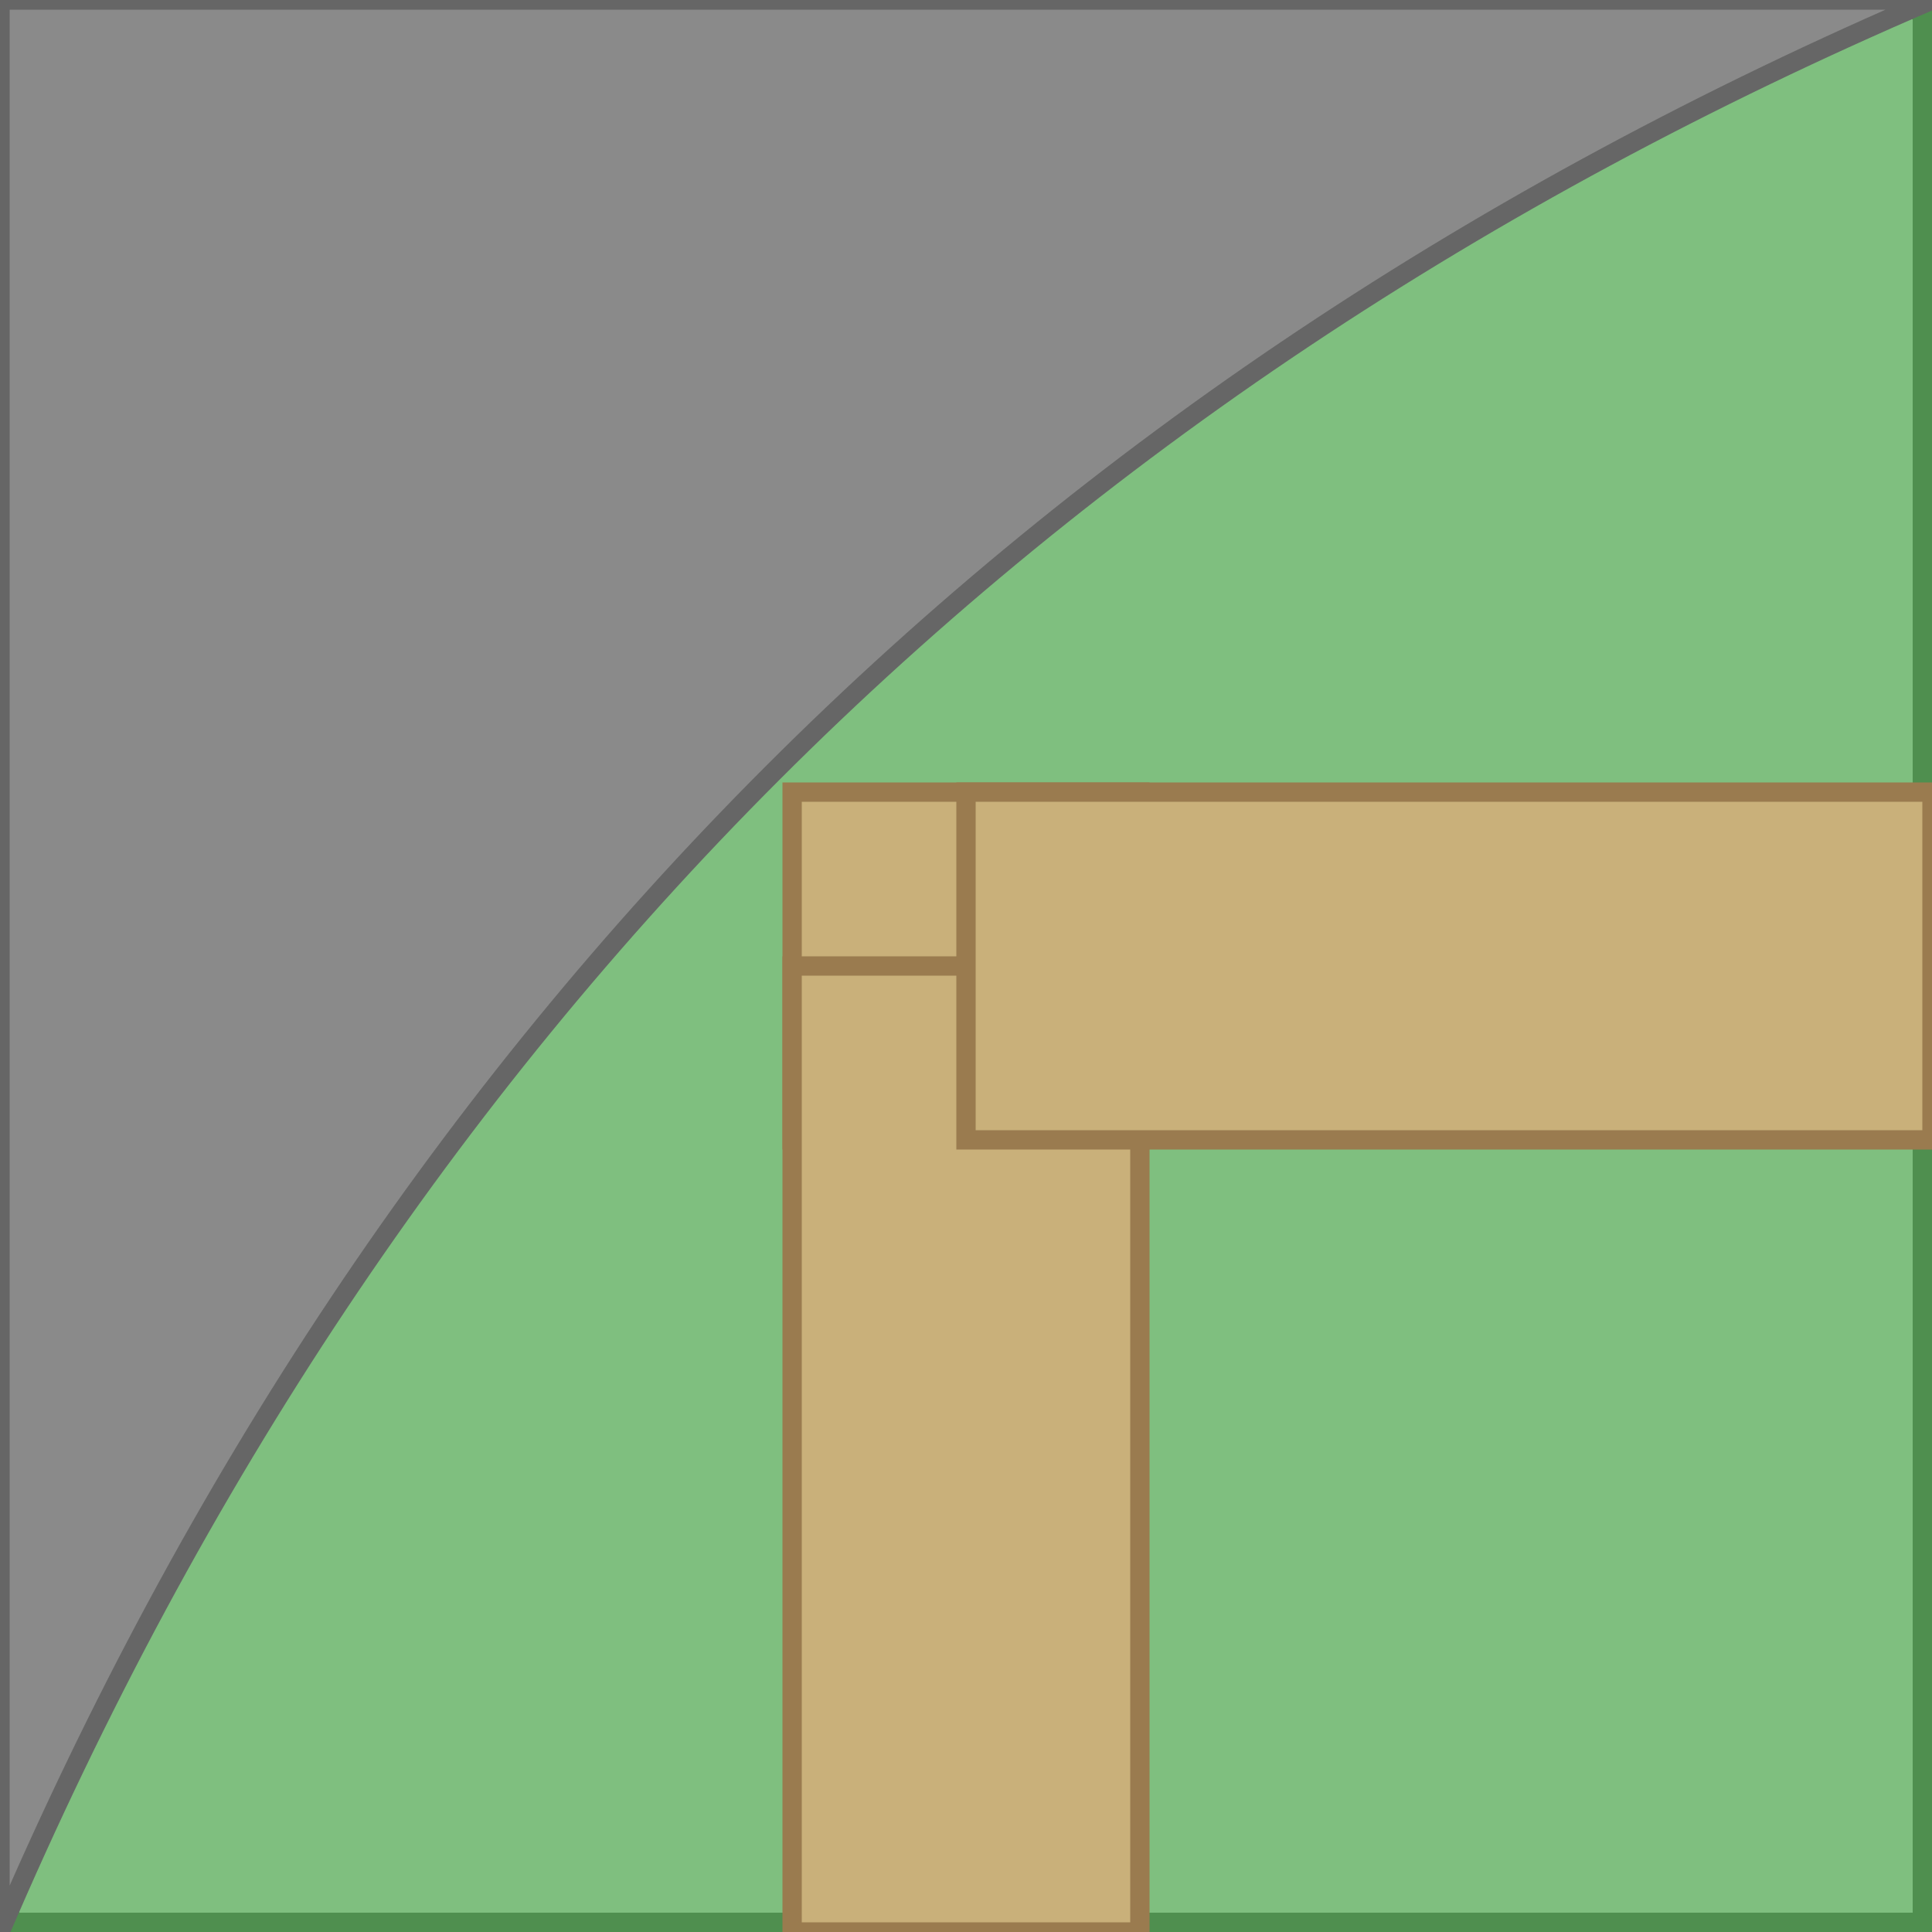
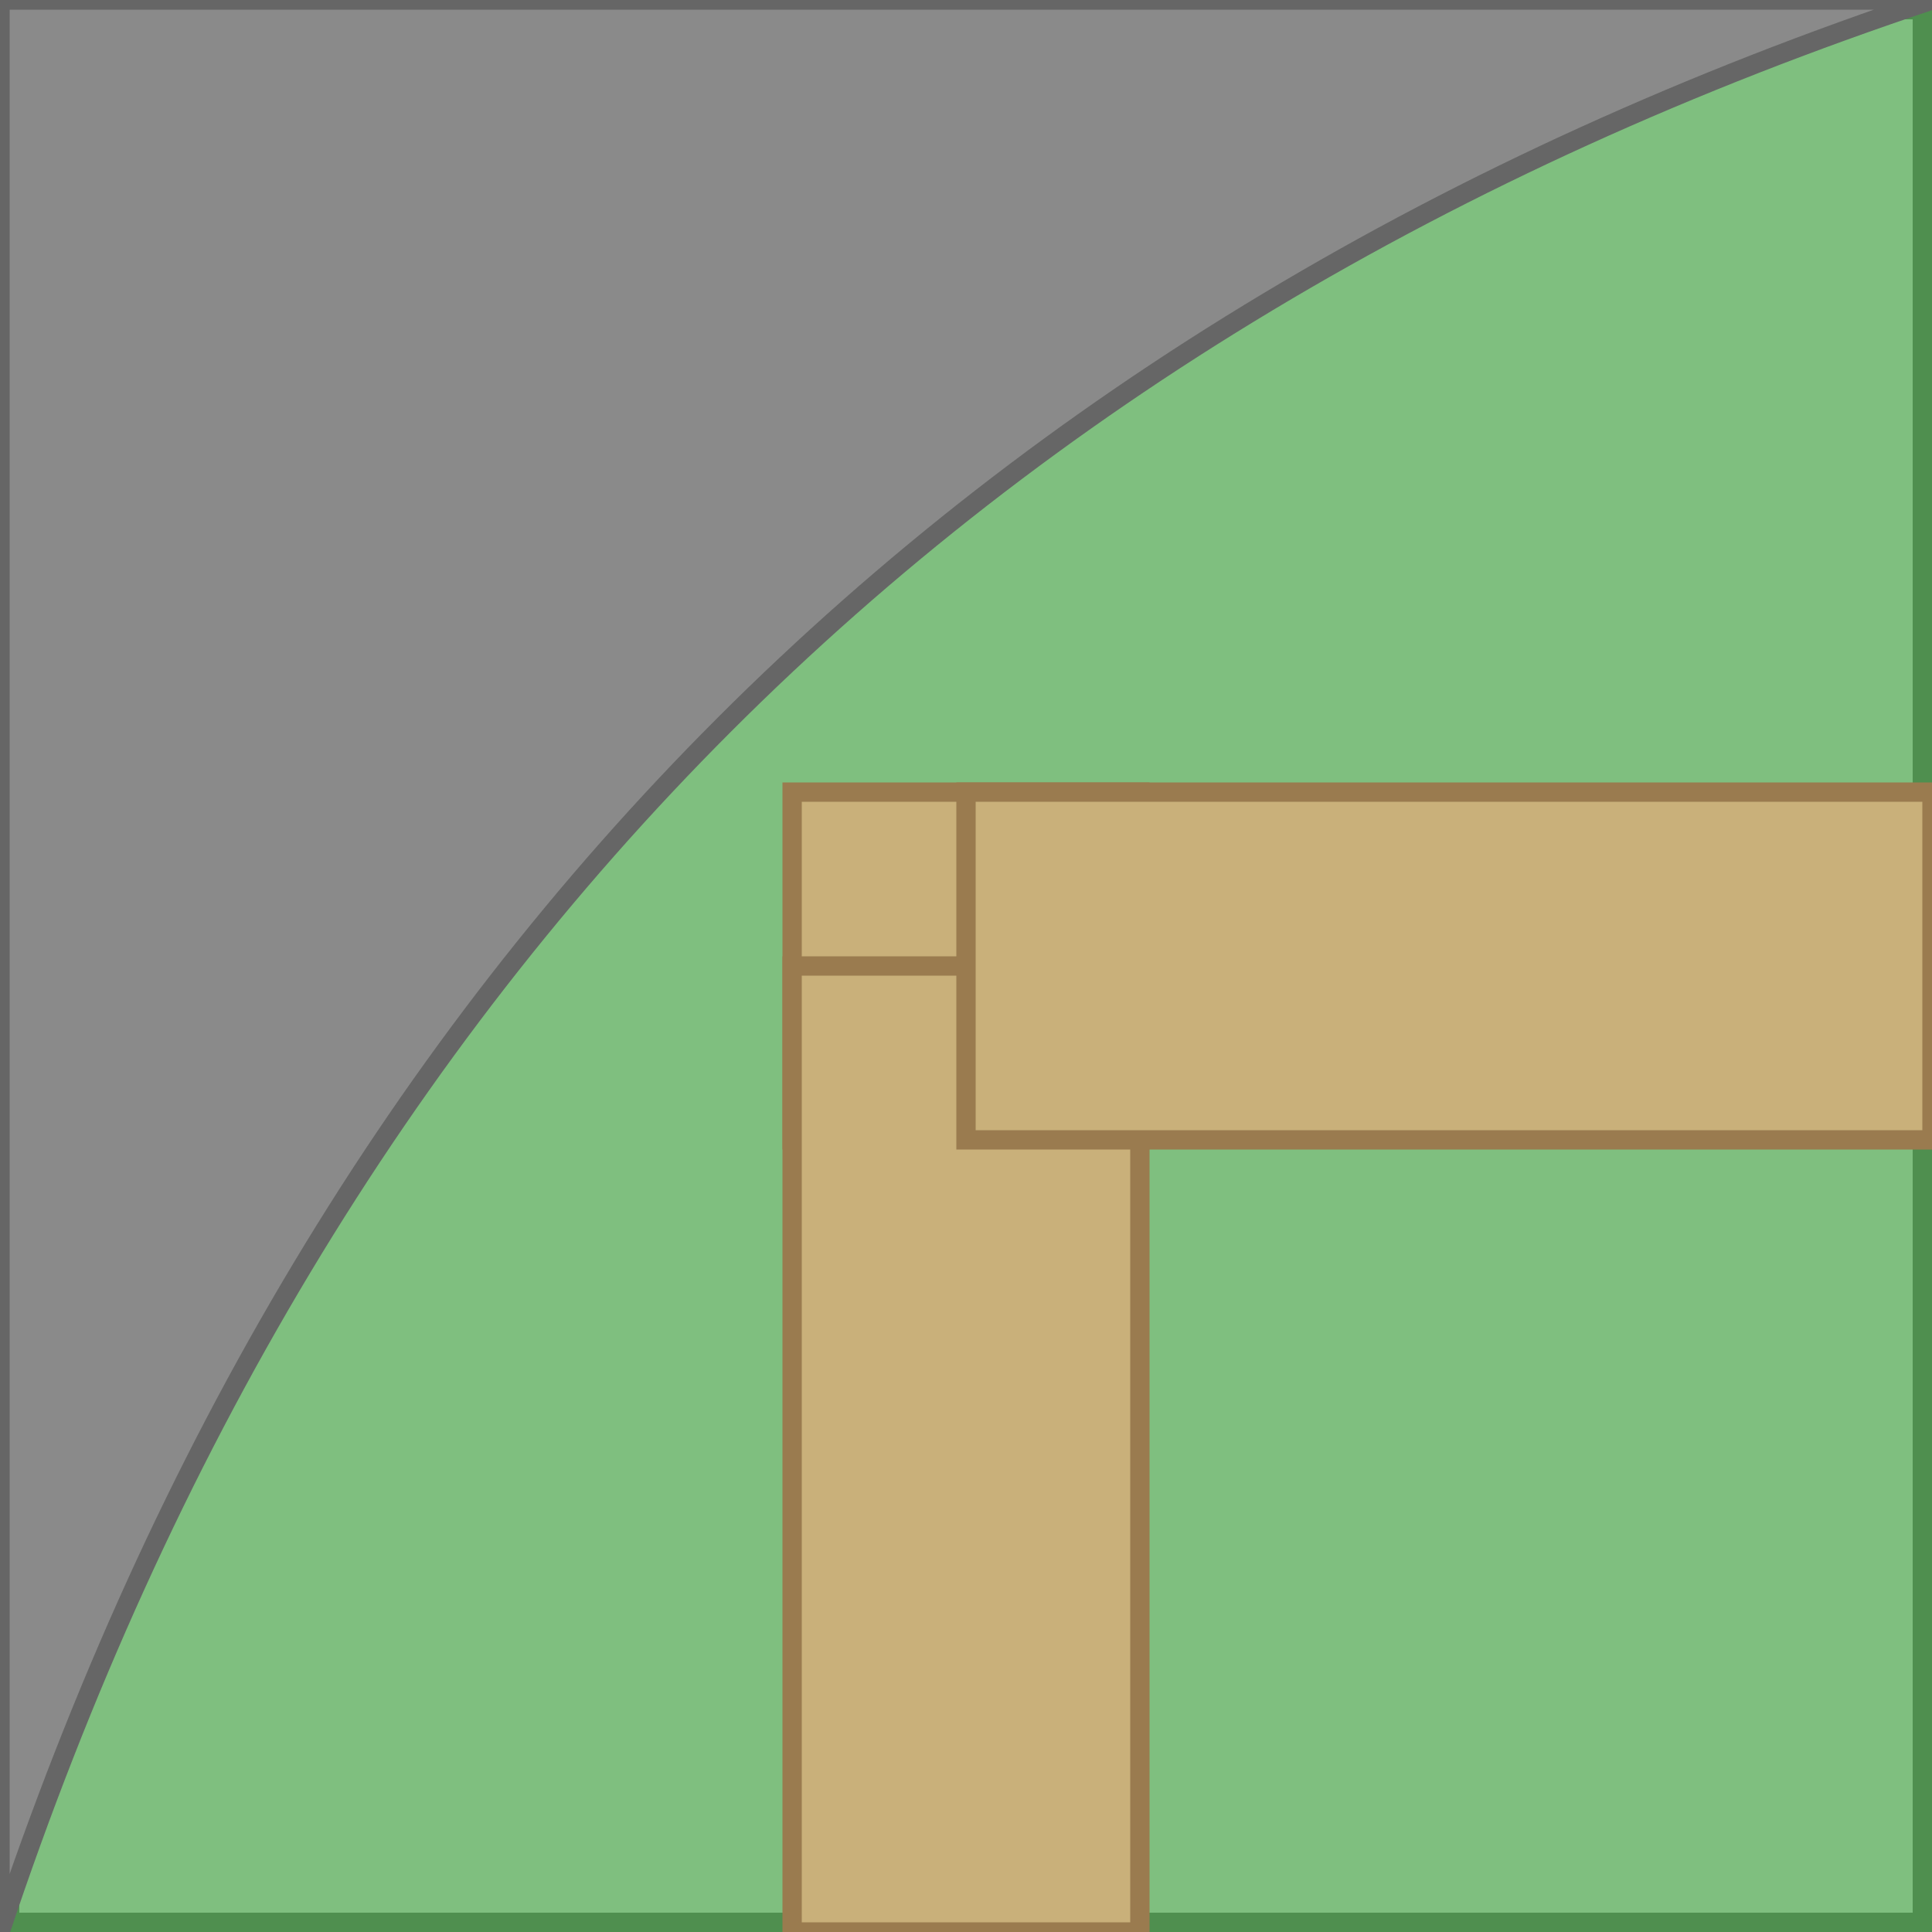
<svg xmlns="http://www.w3.org/2000/svg" width="100" height="100" viewBox="0 0 100 100">
  <rect x="0" y="0" width="100" height="100" fill="#7fbf7f" stroke="#4f8f4f" stroke-width="2" />
-   <path d="M 0 0 L 100 0 Q 30 30 0 100 Z" fill="#8a8a8a" stroke="#666666" stroke-width="1" />
+   <path d="M 0 0 L 100 0 Q 25 25 0 100 Z" fill="#8a8a8a" stroke="#666666" stroke-width="1" />
  <rect x="41.0" y="41.0" width="18" height="18" fill="#c9b07a" stroke="#9a7b4f" stroke-width="1" />
  <rect x="41.0" y="50.0" width="18" height="50.0" fill="#c9b07a" stroke="#9a7b4f" stroke-width="1" />
  <rect x="50.0" y="41.0" width="50.0" height="18" fill="#c9b07a" stroke="#9a7b4f" stroke-width="1" />
</svg>
